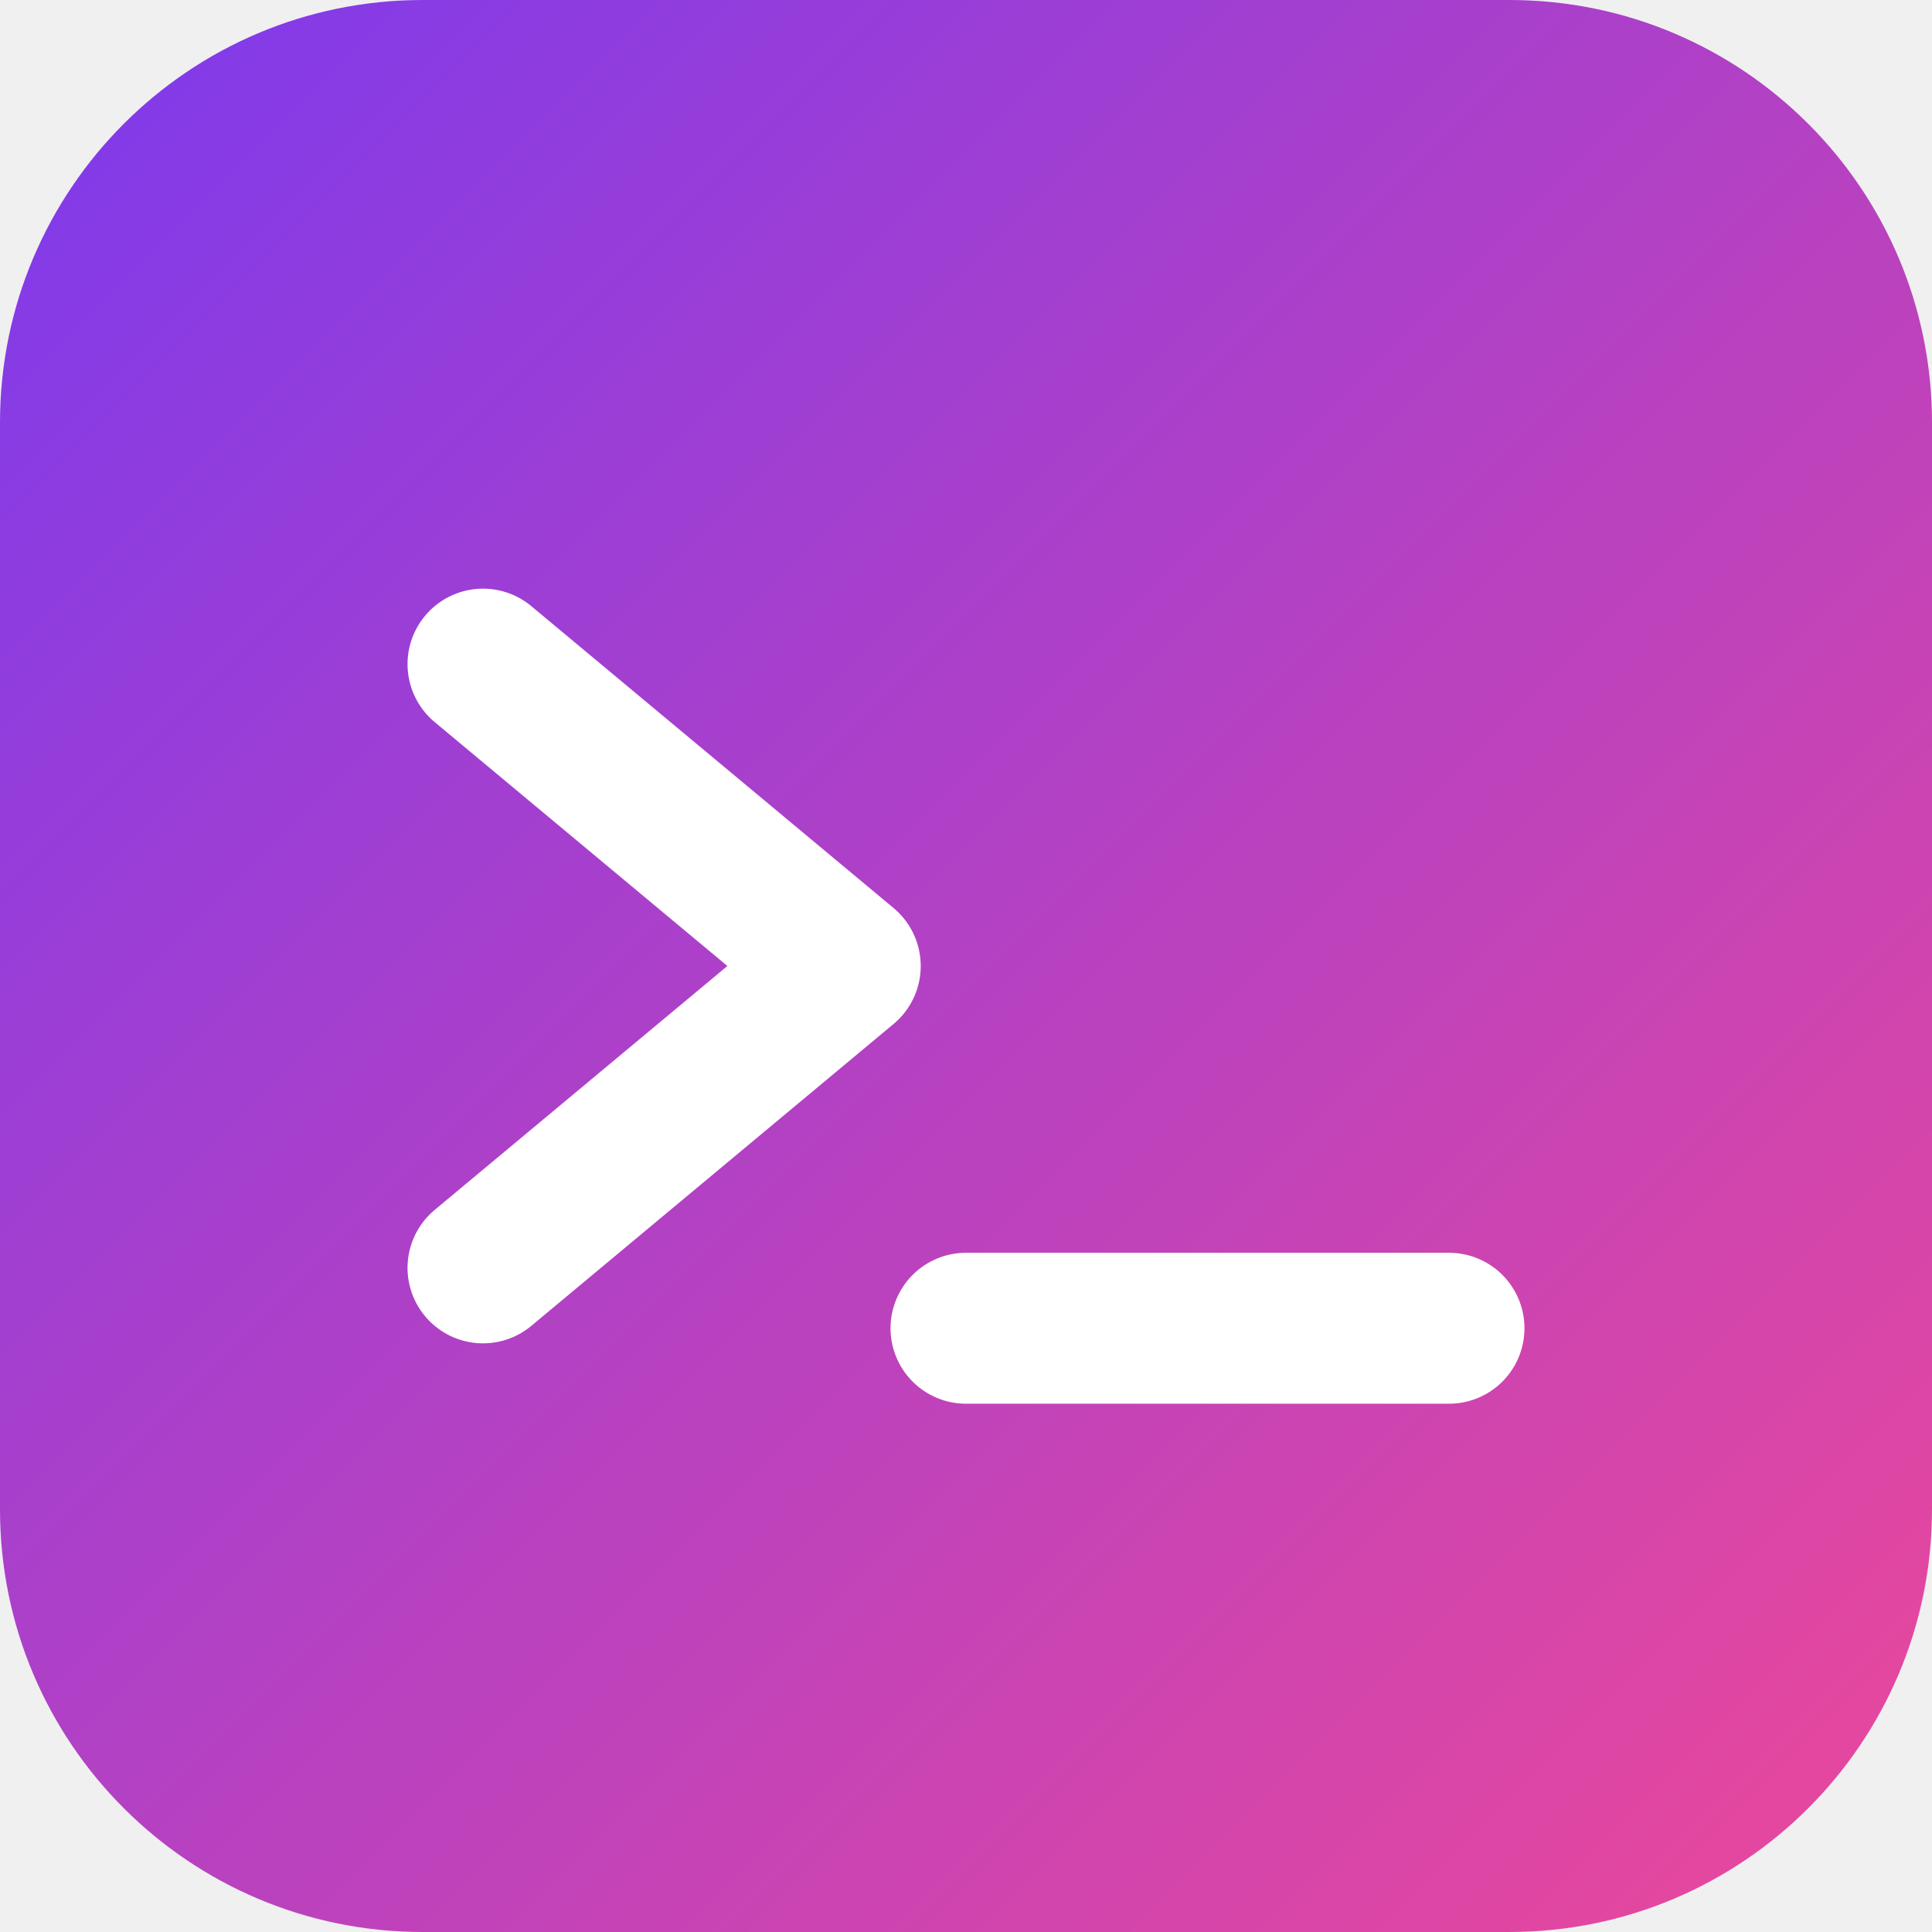
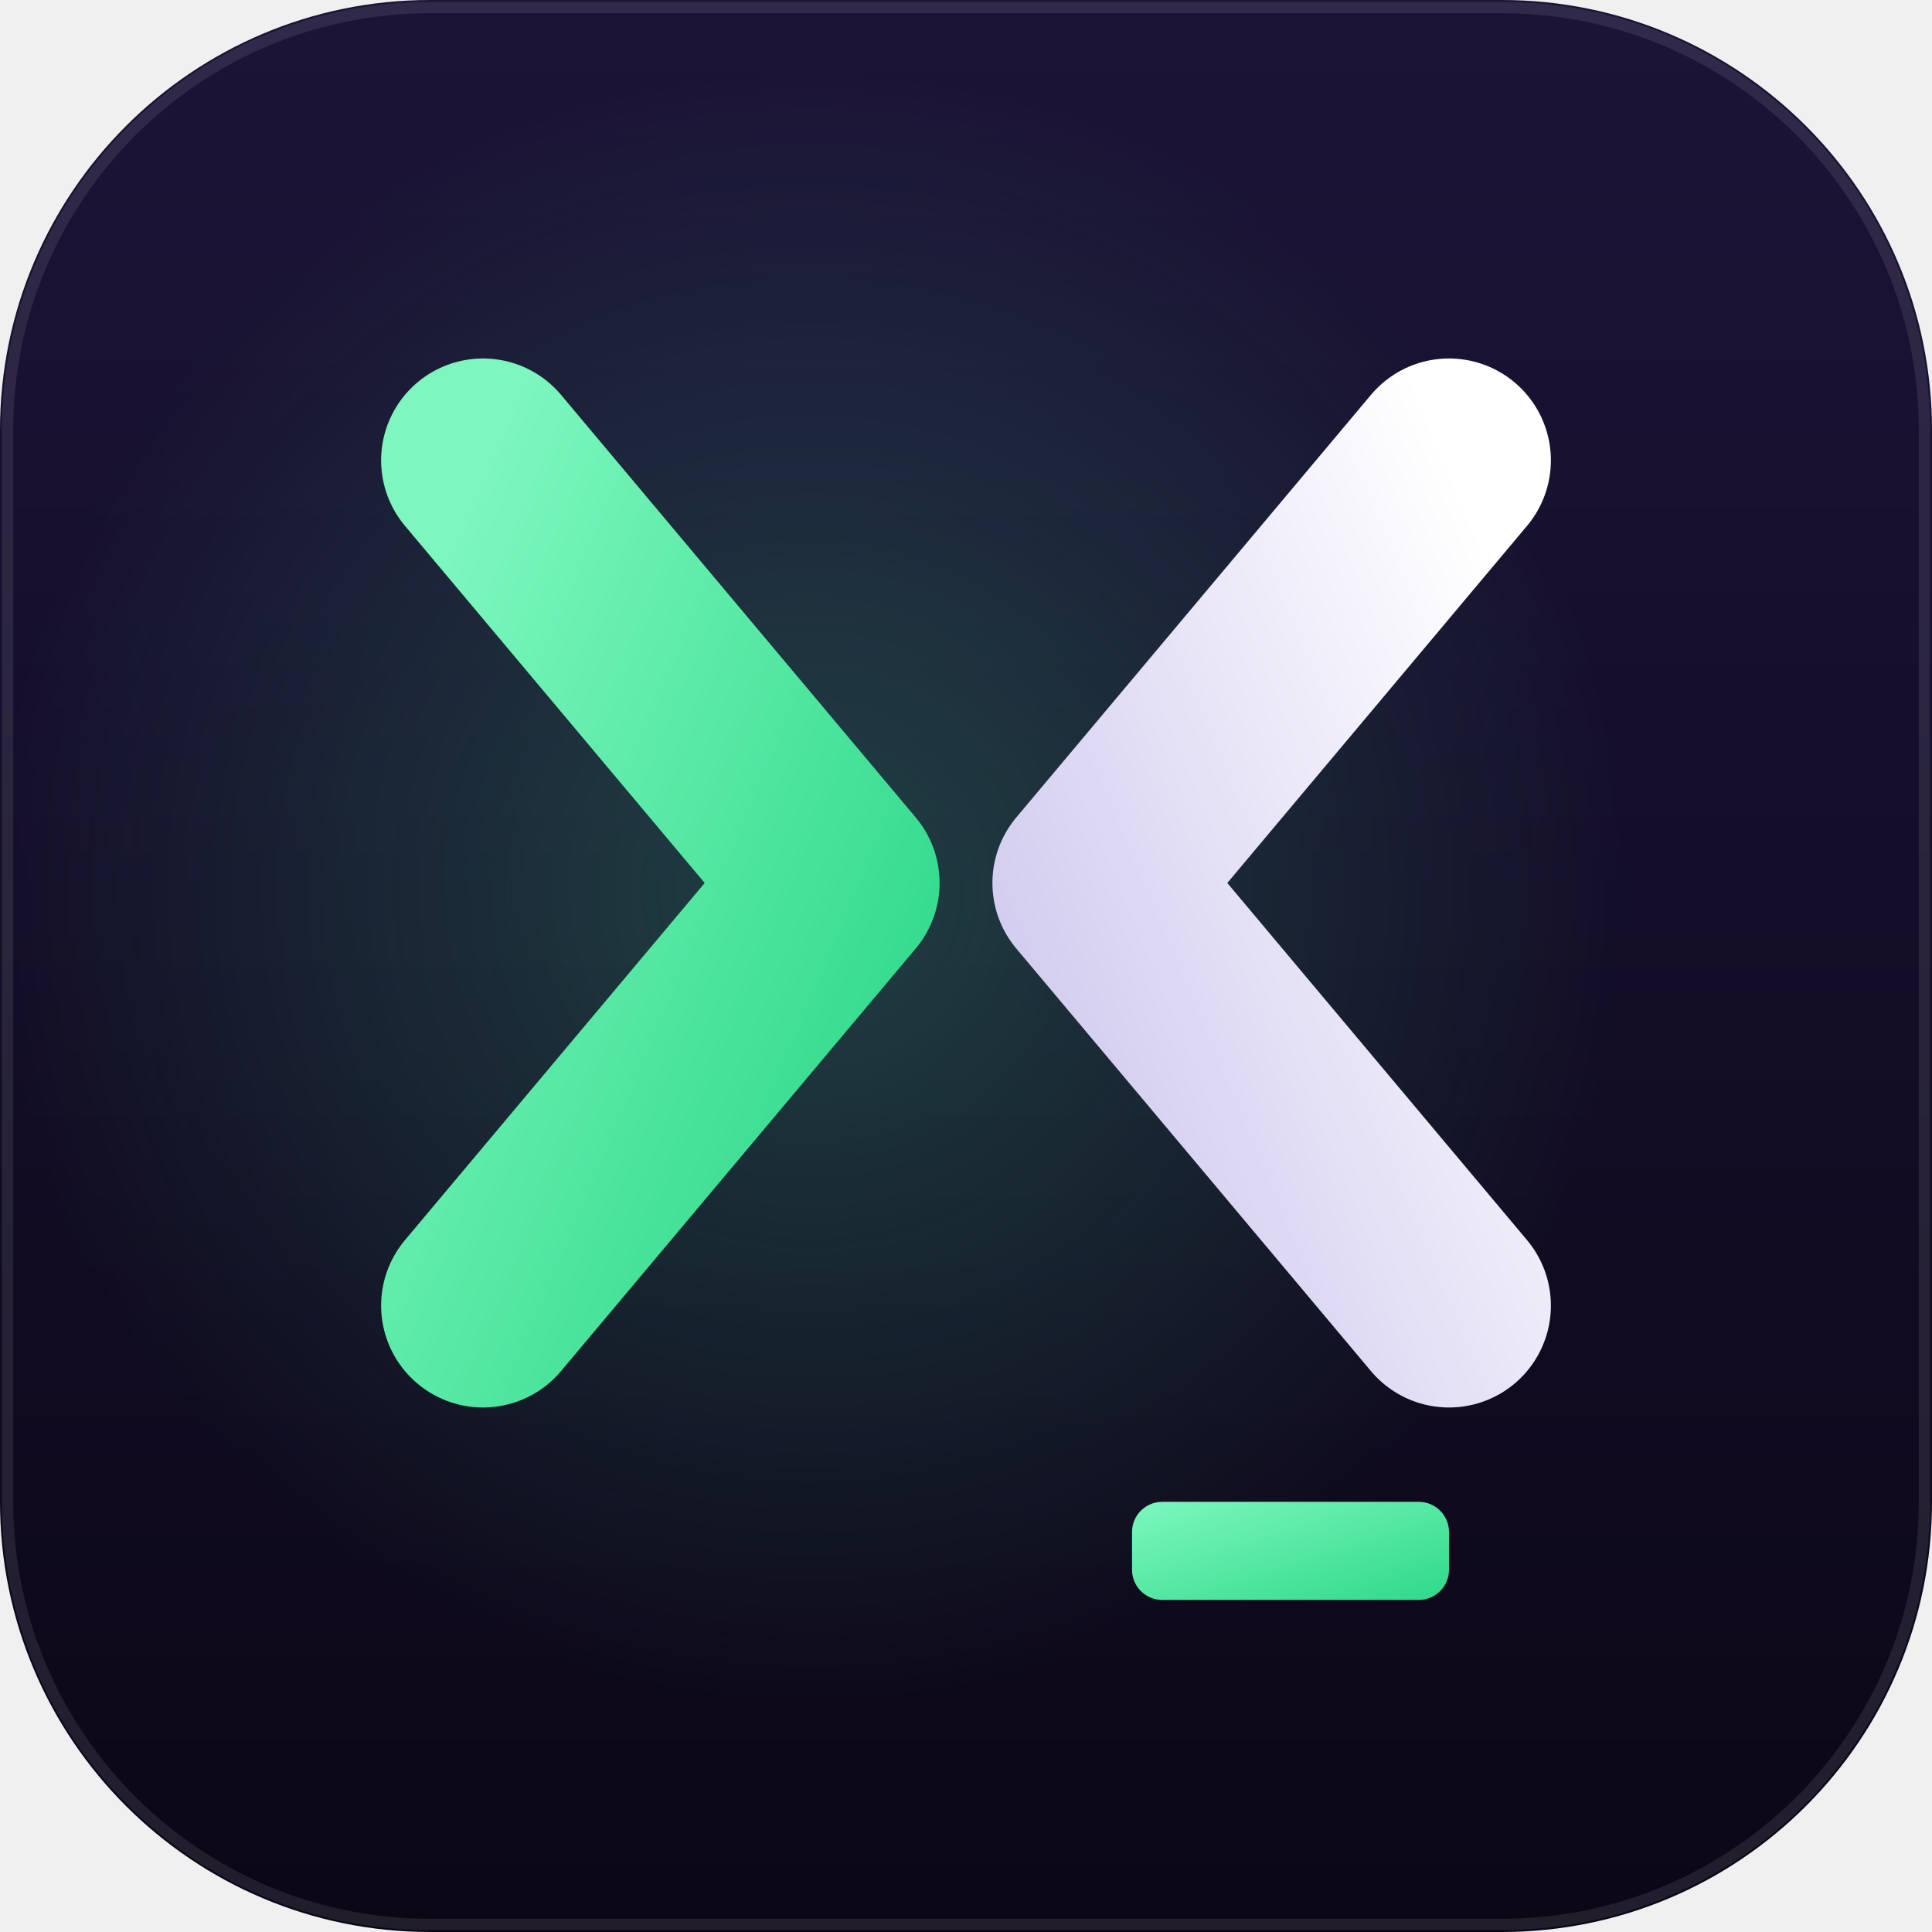
- <svg xmlns="http://www.w3.org/2000/svg" viewBox="0 0 64 64">
+ <svg xmlns="http://www.w3.org/2000/svg" viewBox="0 0 512 512" width="512" height="512">
  <defs>
-     <linearGradient id="g" x1="0" y1="0" x2="1" y2="1">
-       <stop offset="0" stop-color="#7c3aed" />
-       <stop offset="1" stop-color="#ec4899" />
+     <linearGradient id="bg" x1="0" y1="0" x2="0" y2="1">
+       <stop offset="0" stop-color="#1C1438" />
+       <stop offset="1" stop-color="#0B0716" />
+     </linearGradient>
+     <radialGradient id="glow" cx="0.42" cy="0.46" r="0.42">
+       <stop offset="0" stop-color="#4AF2A1" stop-opacity="0.22" />
+       <stop offset="1" stop-color="#4AF2A1" stop-opacity="0" />
+     </radialGradient>
+     <linearGradient id="mint" x1="0" y1="0" x2="1" y2="1">
+       <stop offset="0" stop-color="#7DF7BE" />
+       <stop offset="1" stop-color="#2FD98A" />
+     </linearGradient>
+     <linearGradient id="lilac" x1="1" y1="0" x2="0" y2="1">
+       <stop offset="0" stop-color="#FFFFFF" />
+       <stop offset="1" stop-color="#CFC8EE" />
    </linearGradient>
  </defs>
-   <rect width="64" height="64" rx="14" fill="url(#g)" />
-   <path d="M16 22l12 10-12 10" fill="none" stroke="#fff" stroke-width="5" stroke-linecap="round" stroke-linejoin="round" />
-   <path d="M32 44h16" stroke="#fff" stroke-width="5" stroke-linecap="round" />
+   <rect width="512" height="512" rx="114" fill="url(#bg)" />
+   <rect width="512" height="512" rx="114" fill="url(#glow)" />
+   <rect x="2" y="2" width="508" height="508" rx="112" fill="none" stroke="#FFFFFF" stroke-opacity="0.09" stroke-width="3" />
+   <polyline points="384,122 290,234 384,346" fill="none" stroke="url(#lilac)" stroke-width="54" stroke-linecap="round" stroke-linejoin="round" />
+   <polyline points="128,122 222,234 128,346" fill="none" stroke="url(#mint)" stroke-width="54" stroke-linecap="round" stroke-linejoin="round" />
+   <rect x="300" y="398" width="84" height="26" rx="8" fill="url(#mint)" />
</svg>
